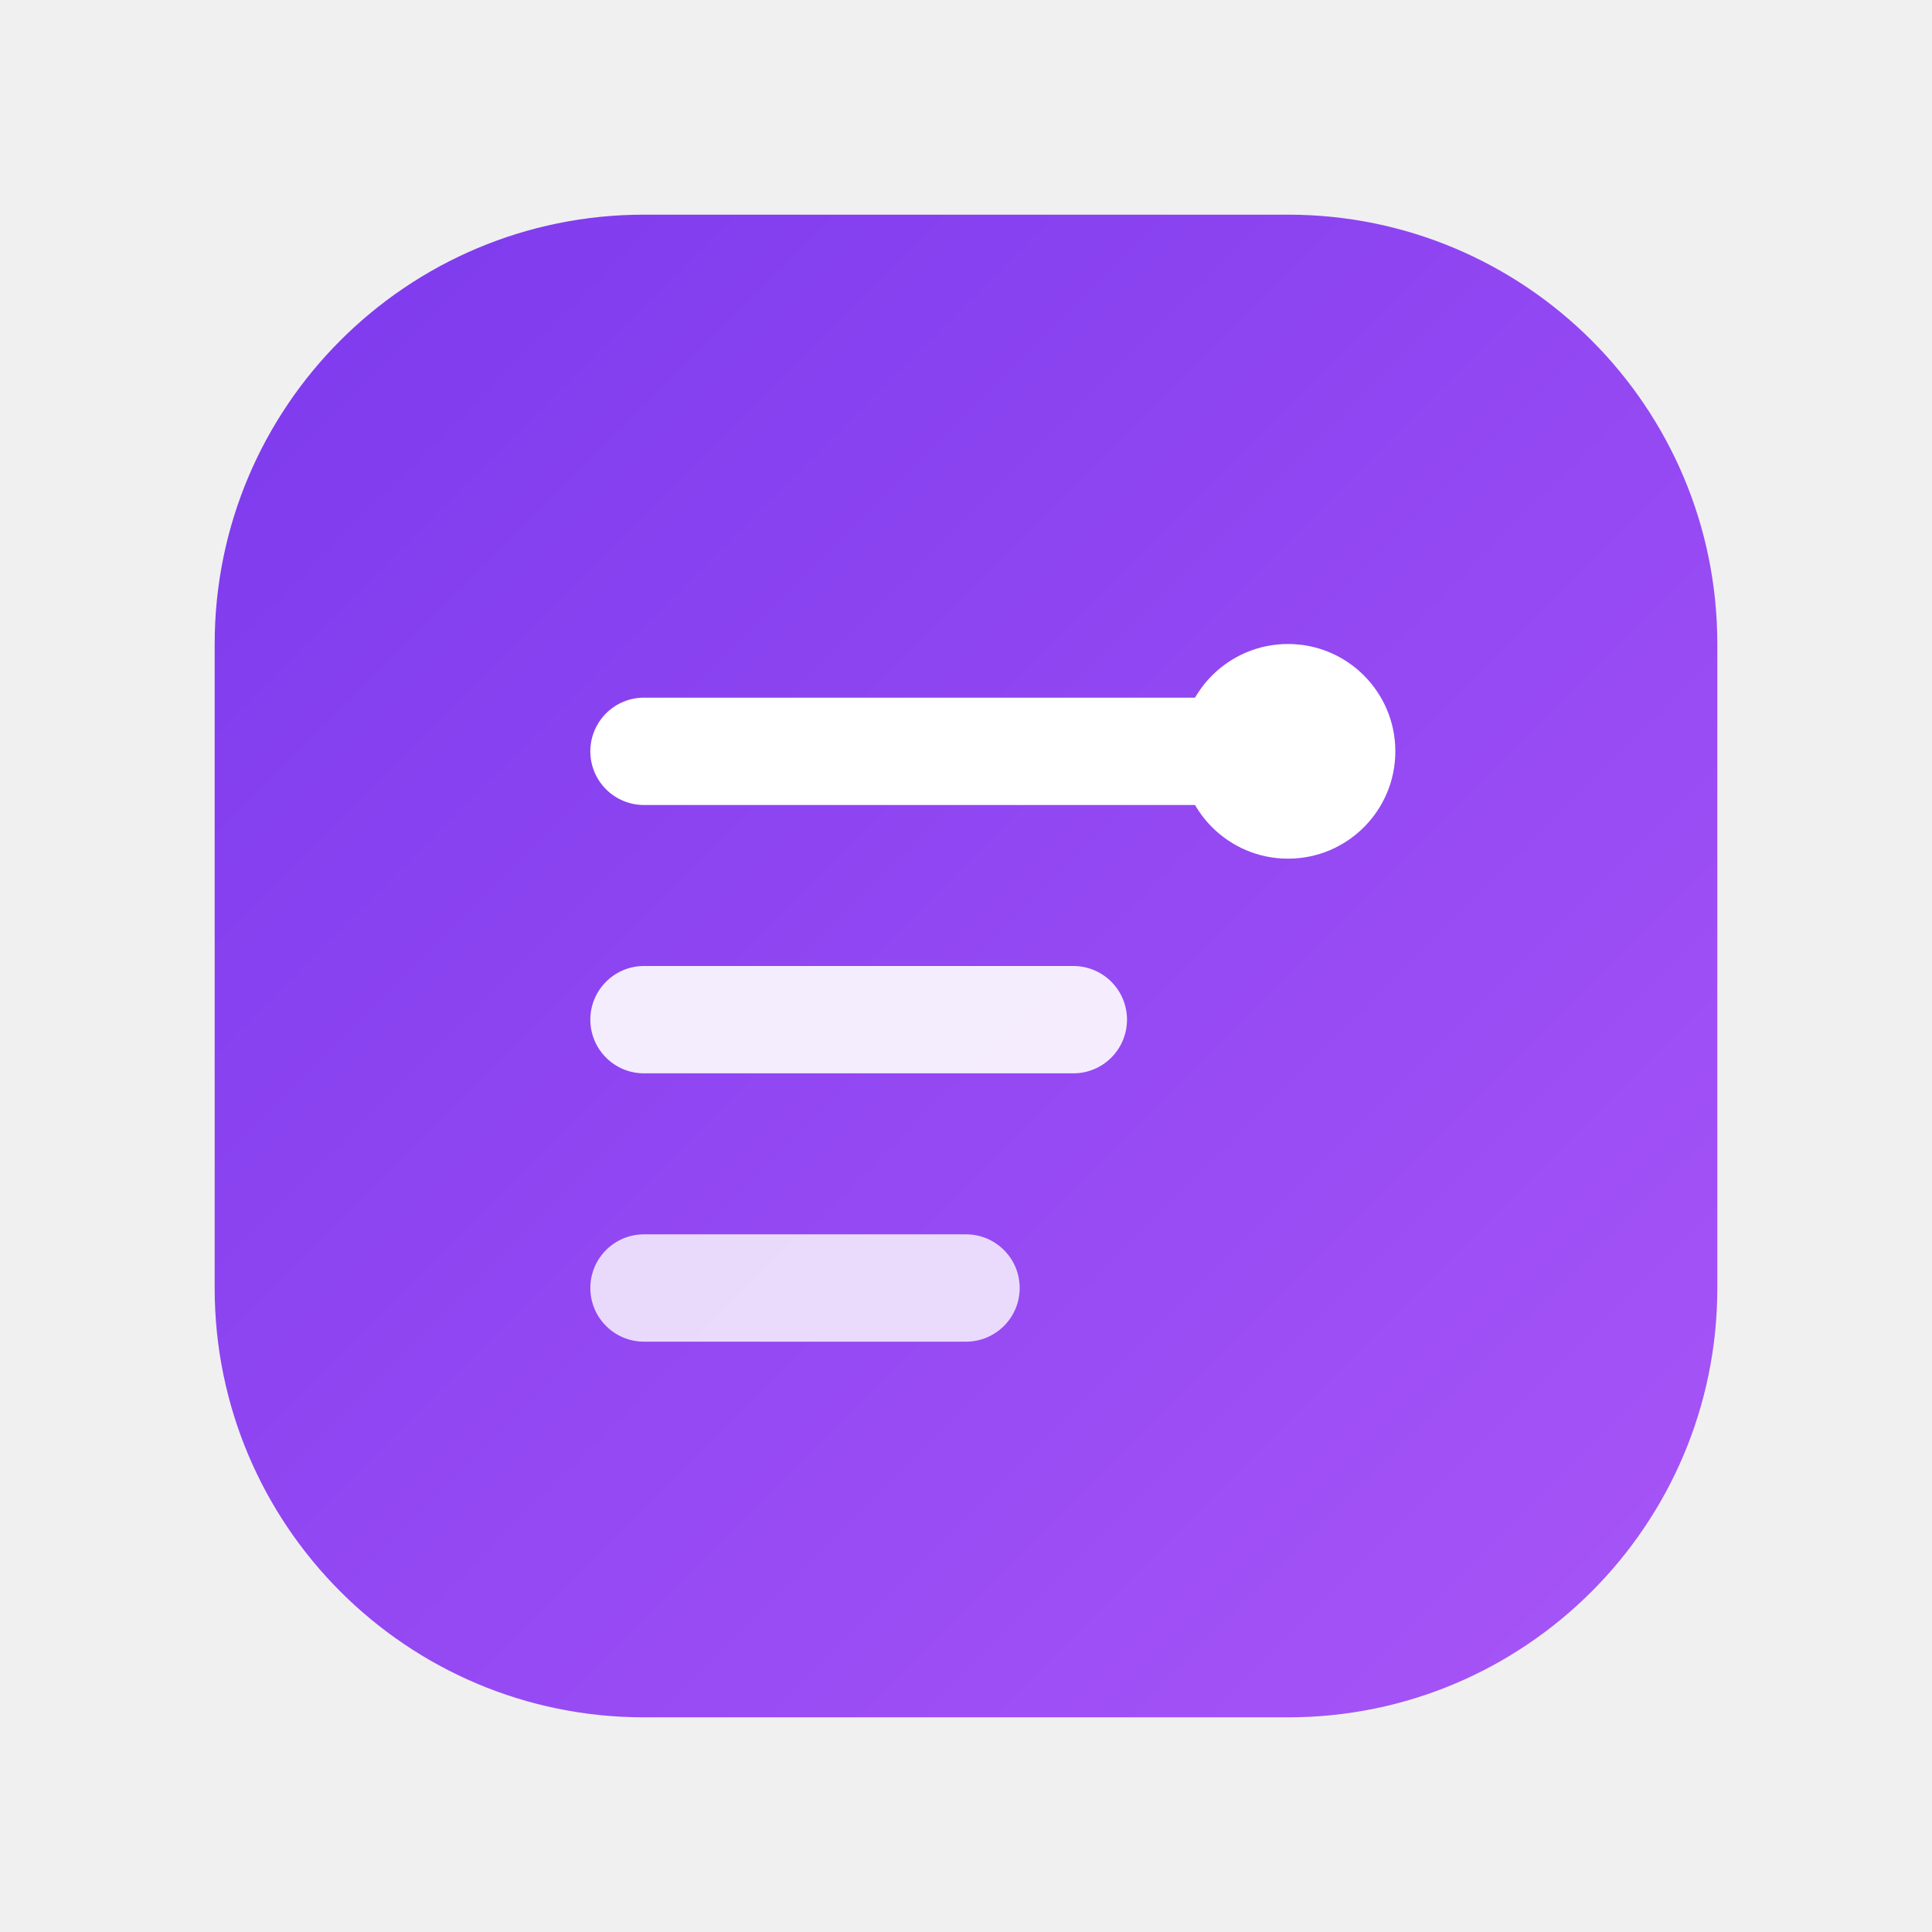
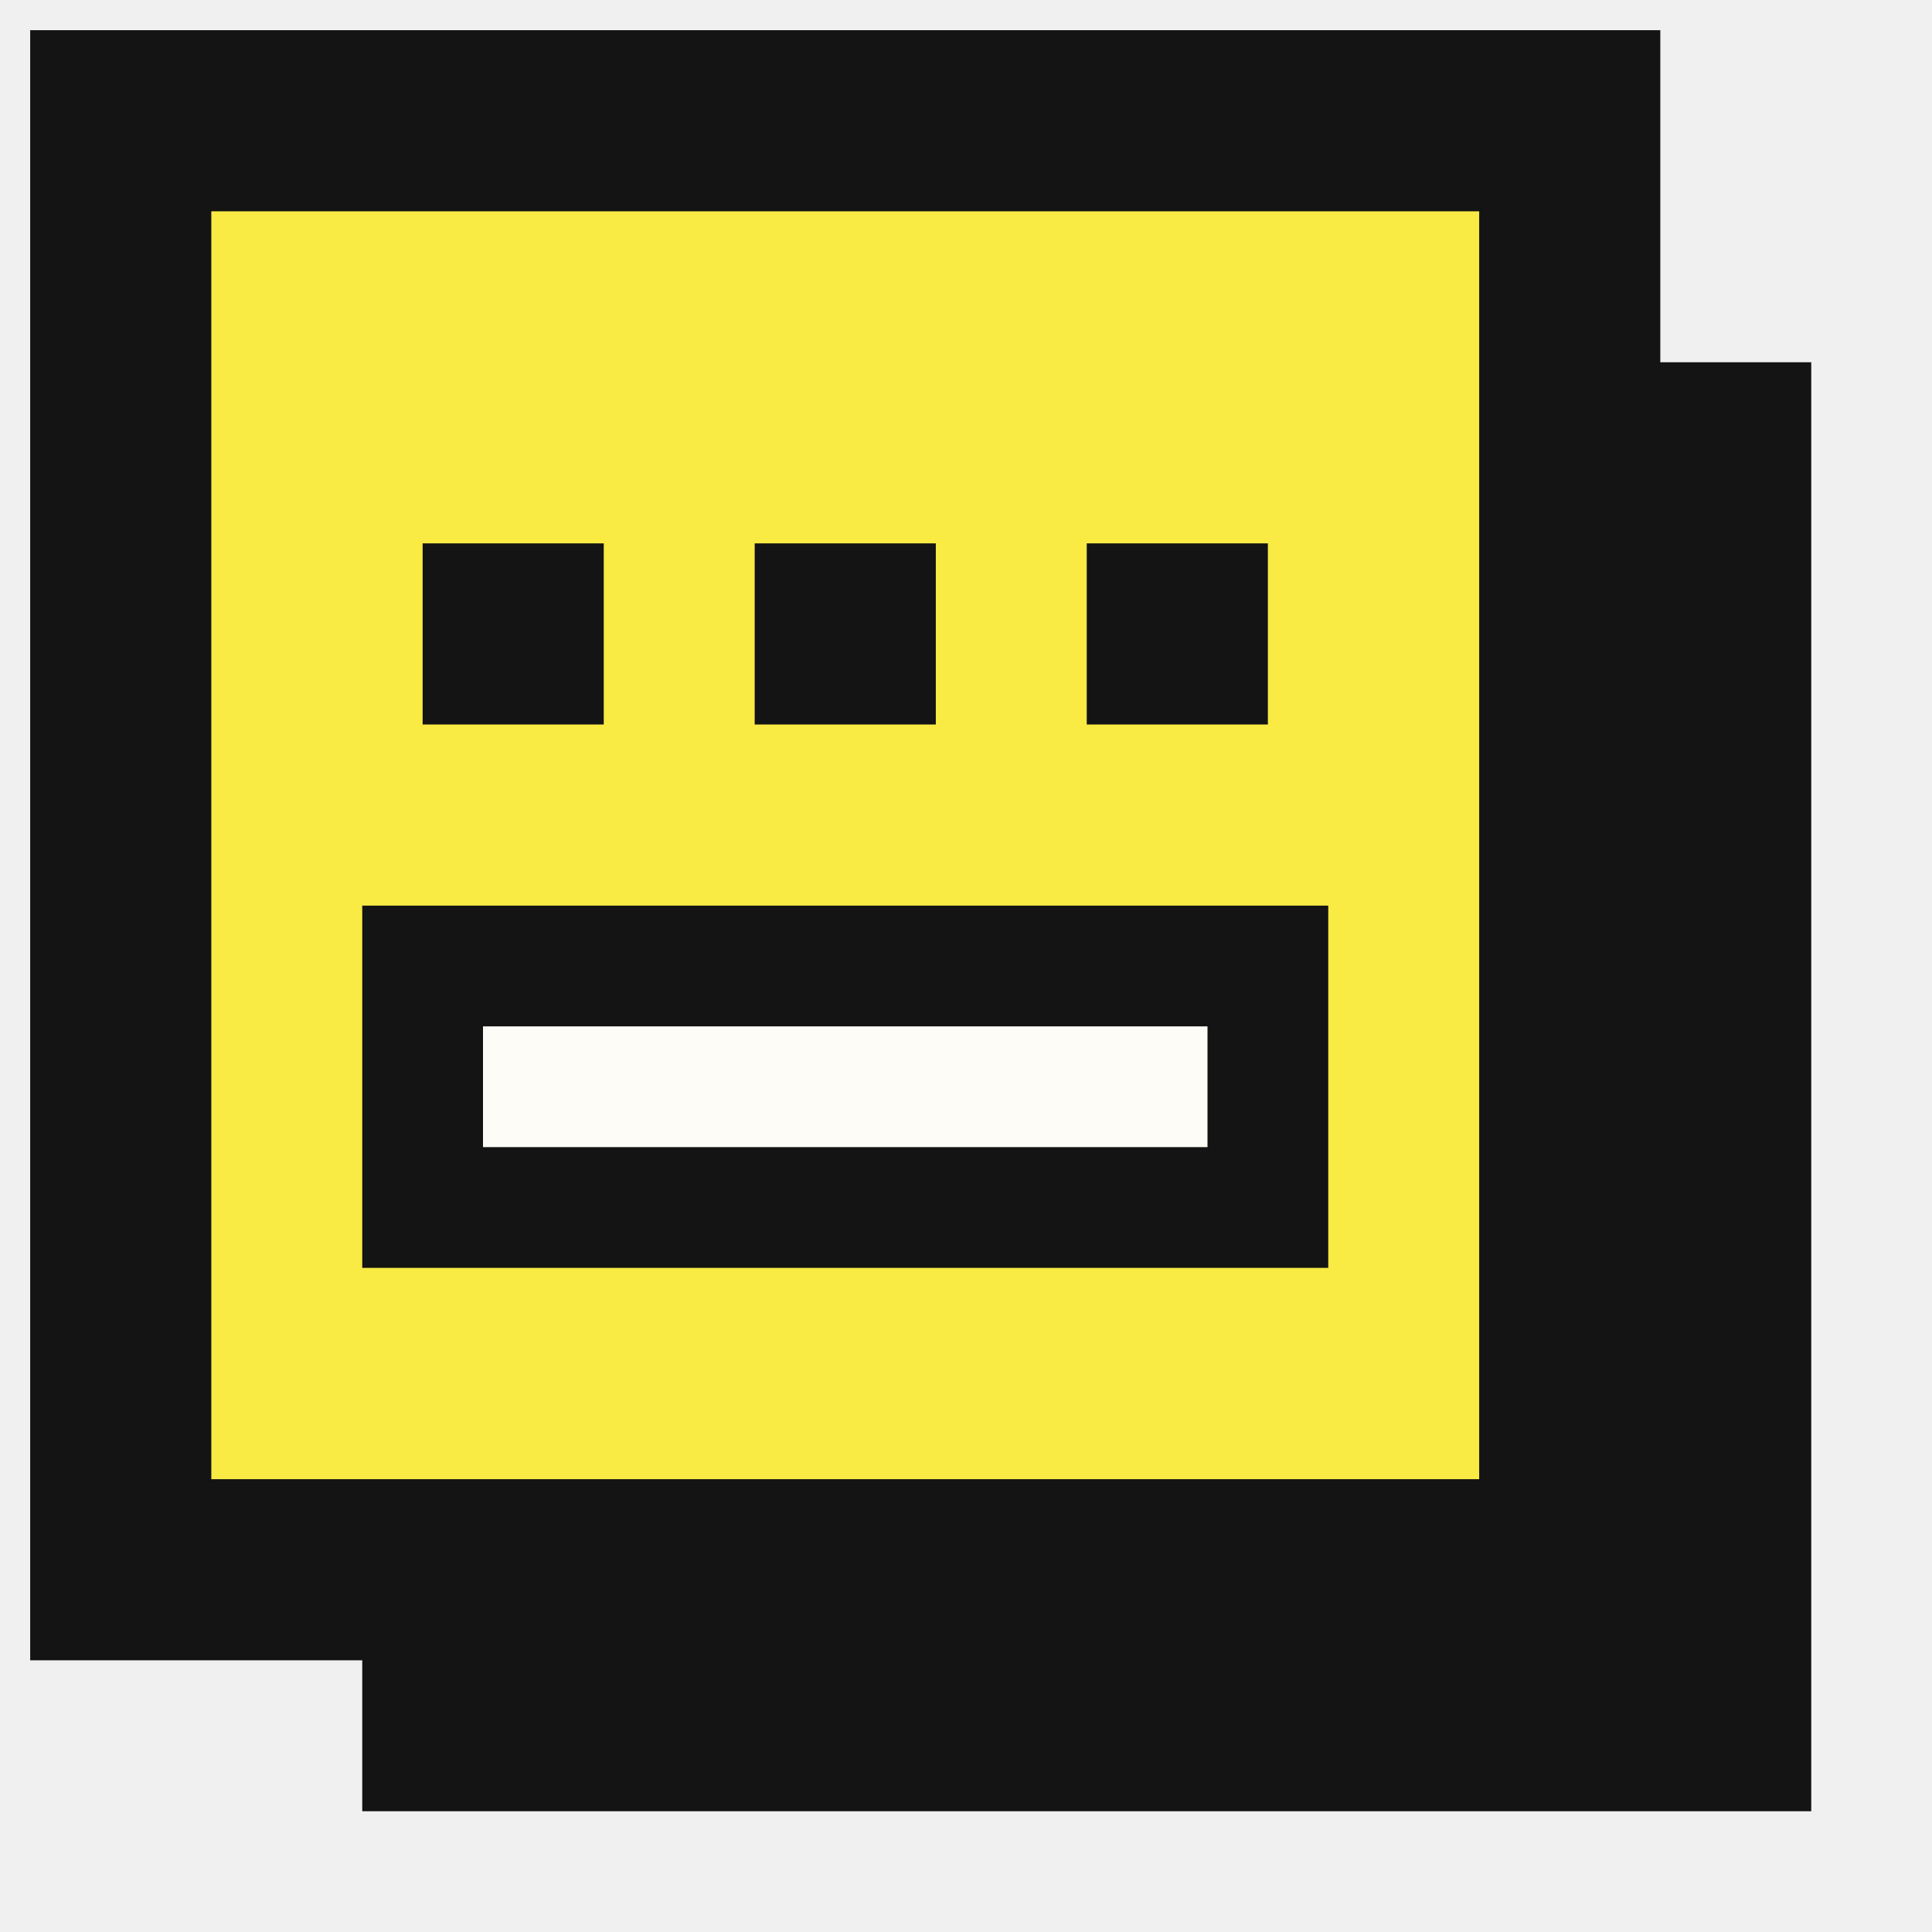
- <svg xmlns="http://www.w3.org/2000/svg" width="32" height="32" viewBox="0 0 72 72">
-   <defs>
-     <linearGradient id="favGradient" x1="0" y1="0" x2="1" y2="1">
-       <stop offset="0%" stop-color="#7C3AED" />
-       <stop offset="100%" stop-color="#A855F7" />
-     </linearGradient>
-   </defs>
-   <rect width="56" height="56" rx="16" fill="url(#favGradient)" transform="translate(8,8)" />
-   <rect x="22" y="26" width="26" height="4" rx="2" fill="white" />
-   <rect x="22" y="36" width="20" height="4" rx="2" fill="white" opacity="0.9" />
-   <rect x="22" y="46" width="16" height="4" rx="2" fill="white" opacity="0.8" />
-   <circle cx="48" cy="28" r="4" fill="white" />
+ <svg xmlns="http://www.w3.org/2000/svg" width="64" height="64" viewBox="0 0 64 64">
+   <rect x="12" y="12" width="48" height="48" fill="#141414" />
+   <rect x="4" y="4" width="48" height="48" fill="#f9ea44" stroke="#141414" stroke-width="6" stroke-linejoin="miter" />
+   <rect x="14" y="18" width="6" height="6" fill="#141414" />
+   <rect x="25" y="18" width="6" height="6" fill="#141414" />
+   <rect x="36" y="18" width="6" height="6" fill="#141414" />
+   <rect x="14" y="32" width="28" height="8" fill="#fdfcf6" stroke="#141414" stroke-width="4" stroke-linejoin="miter" />
</svg>
